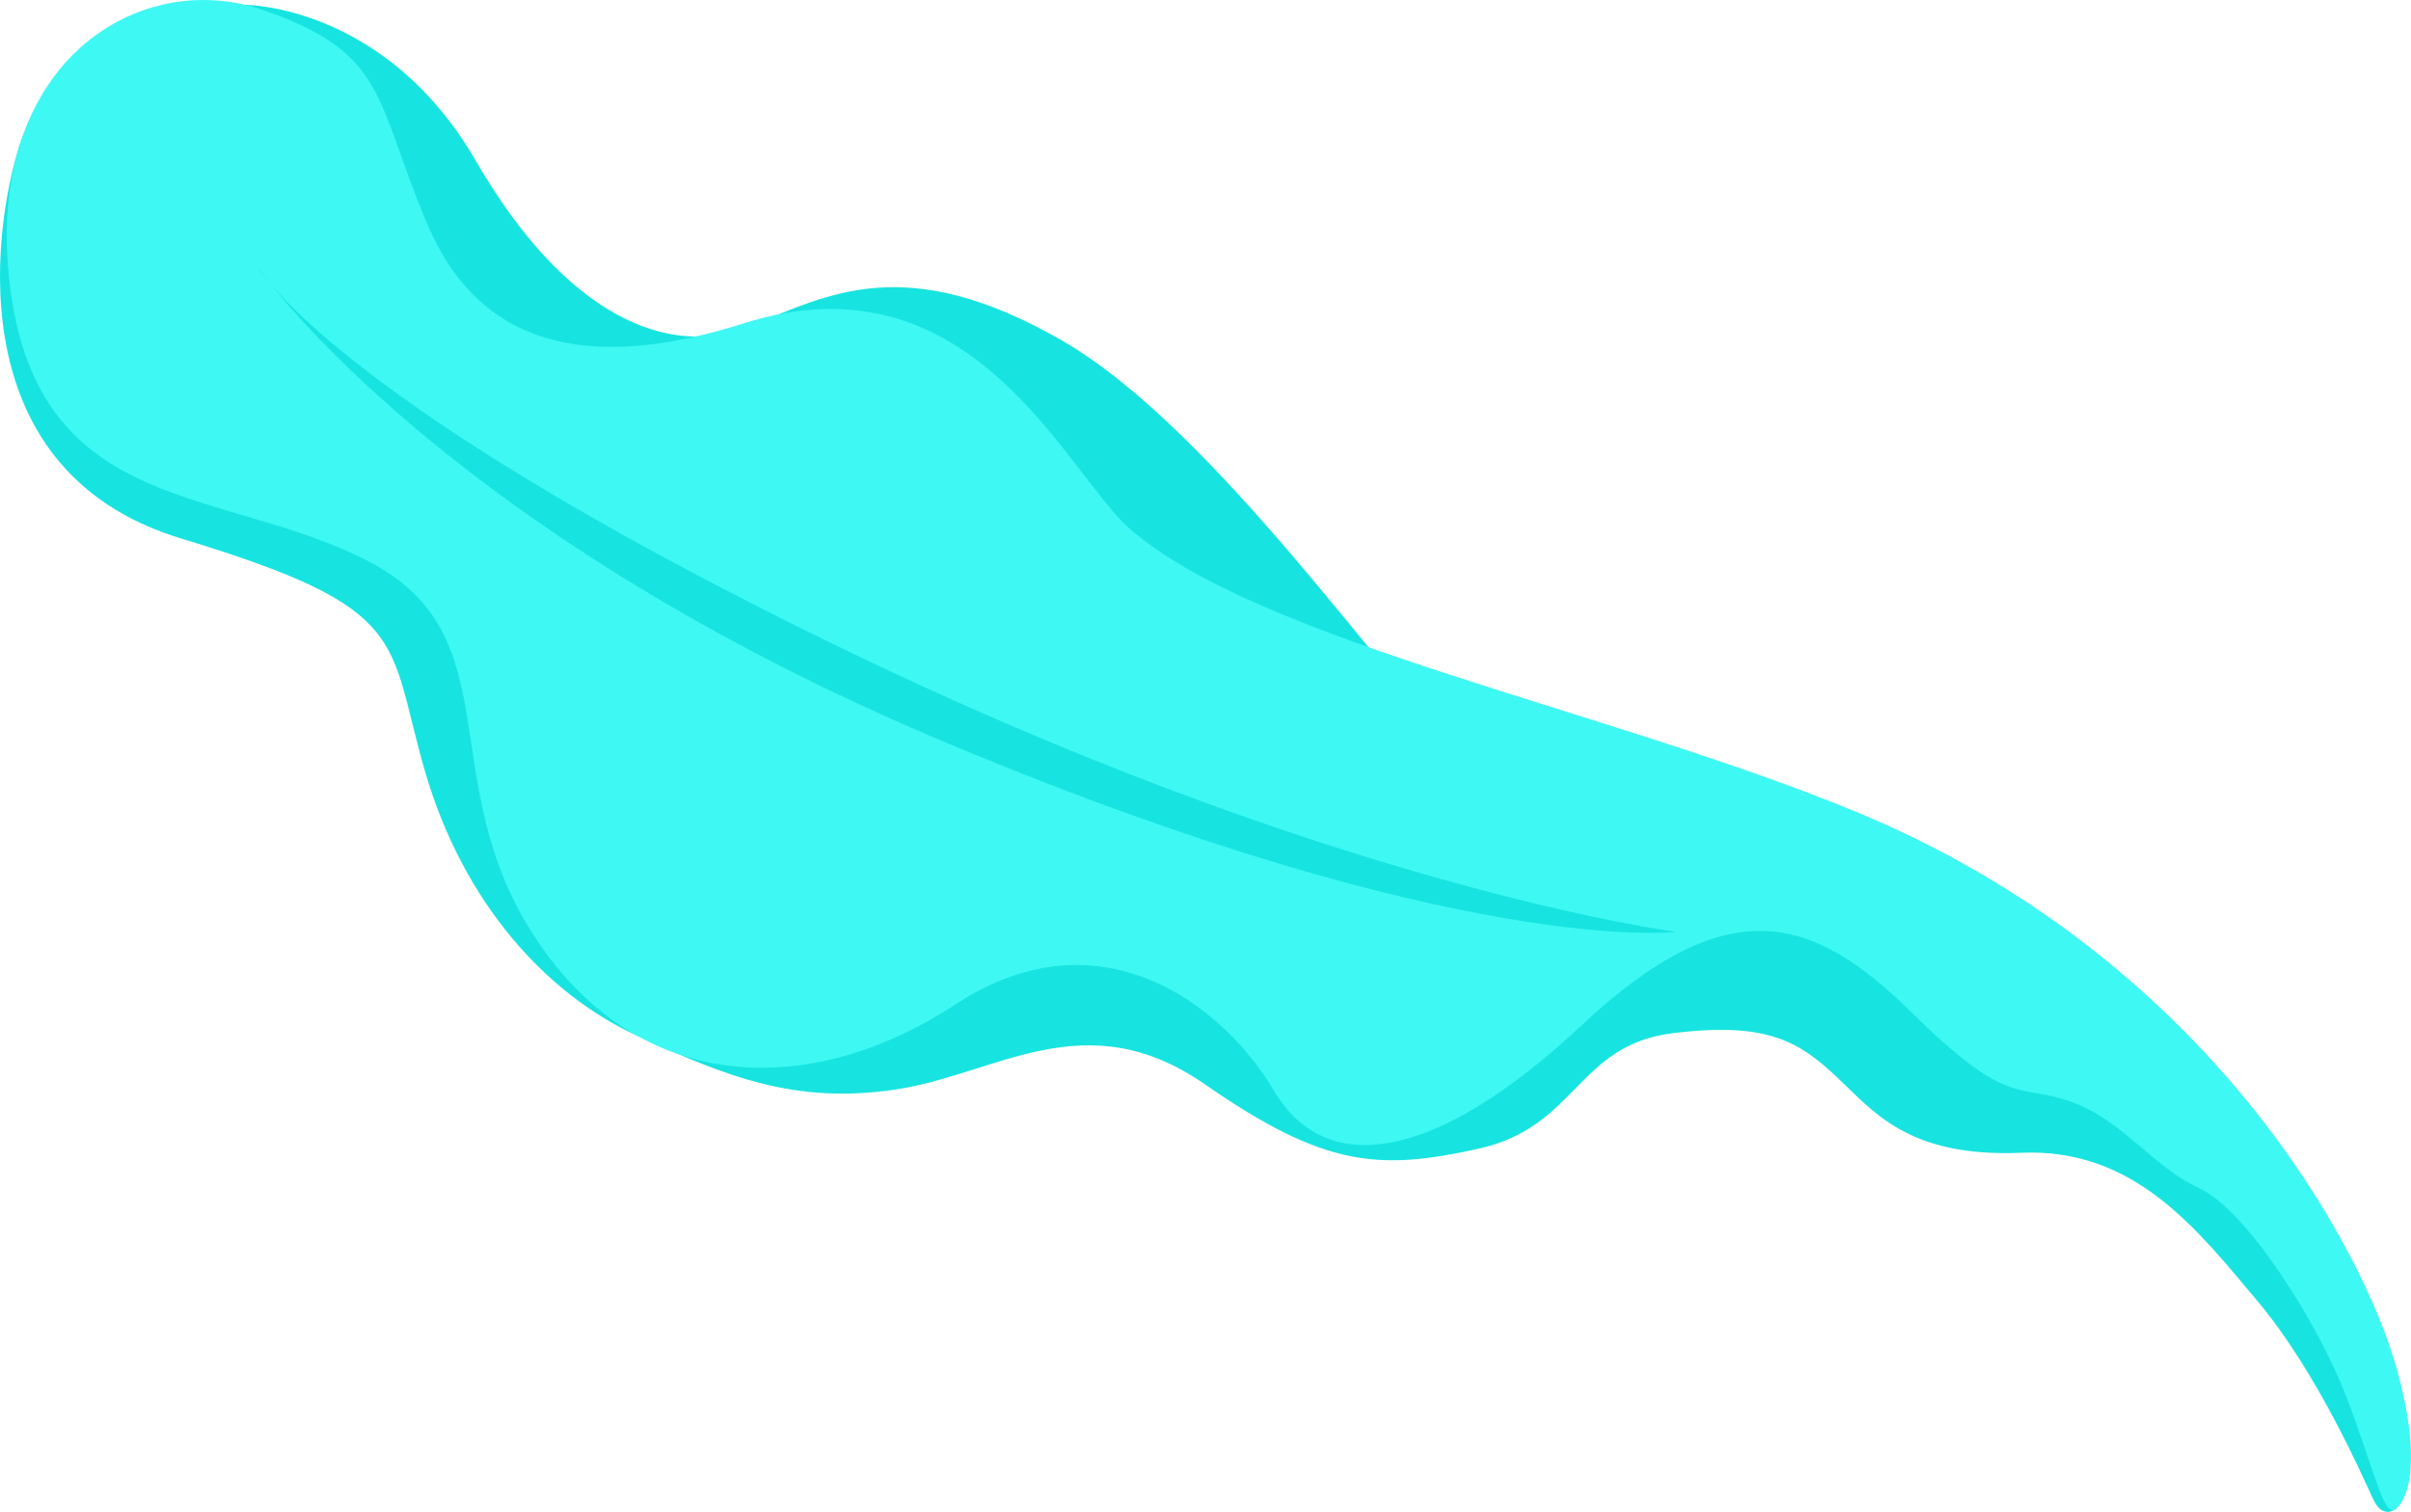
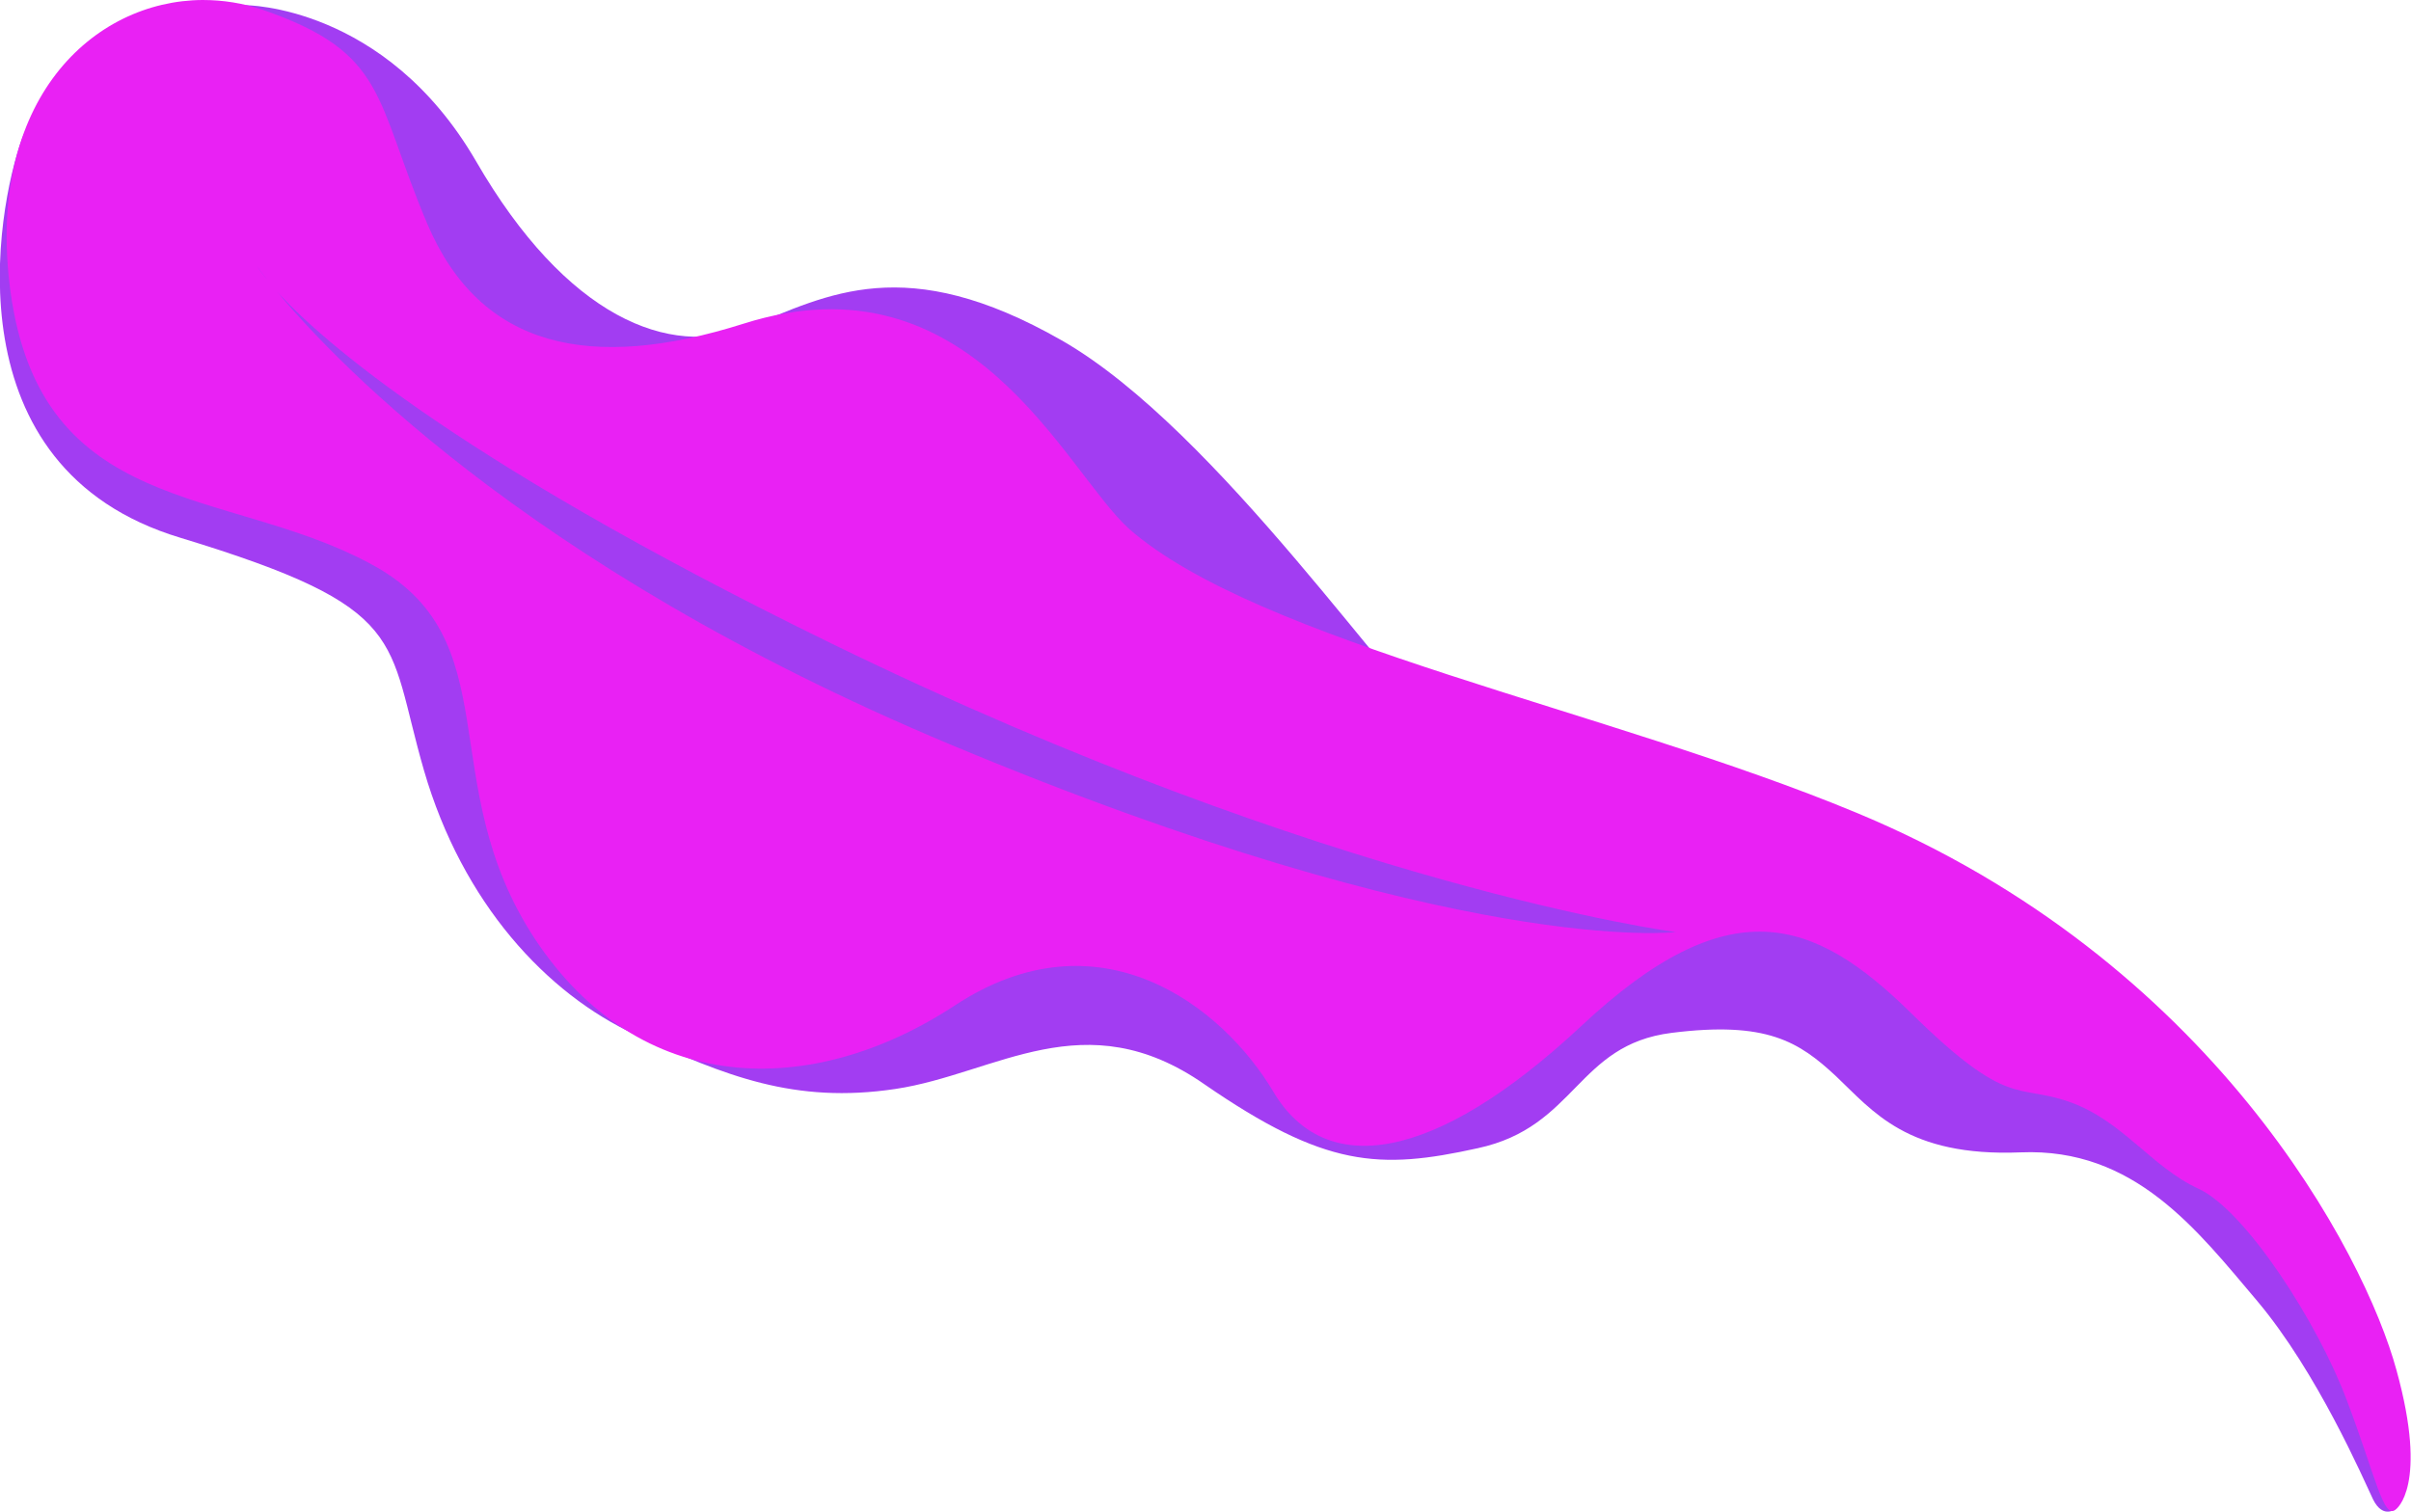
- <svg xmlns="http://www.w3.org/2000/svg" width="464" height="291">
-   <path d="M461.207 290.339s-2.549 2.316-4.456-1.722c-1.907-4.038-10.73-24.447-22.287-38.184-11.559-13.737-23.579-29.481-45.462-28.555-21.884.926-28.51-8.026-35.6-14.663-7.088-6.638-13.253-10.65-31.591-8.335-18.34 2.315-18.34 18.059-37.295 22.226-18.955 4.168-29.434 3.705-52.55-12.348-23.117-16.053-40.069-2.007-59.486.926-19.418 2.933-32.664-2.46-49.912-10.36-17.248-7.899-33.376-25.362-40.786-50.901-7.41-25.54-2.179-31.215-46.857-44.75C-9.753 90.14-.653 40.43 4.168 26.759 8.99 13.085 47.205.936 47.205.936S74.155.861 91.59 30.984c17.435 30.124 37.268 37.982 52.524 31.87 15.256-6.112 30.076-14.625 60.152 2.62 30.076 17.244 64.728 69.197 76.061 78.146 11.333 8.95 180.214 67.292 180.88 146.719z" fill="#17e4e0" />
-   <path d="M39.04 0a34.908 34.908 0 0 1 11.57 1.927c24.041 8.335 21.391 16.979 31.562 41.058 10.172 24.079 31.462 28.606 60.921 19.266 43.856-13.904 61.79 28.318 74.25 39.458 24.923 21.816 92.457 34.914 139.918 54.571 68.516 28.377 97.854 84.891 104.018 107.273 6.164 22.38-.073 26.786-.073 26.786-2.388 2.16-3.934-6.412-9.482-21.076-5.547-14.663-19.417-36.426-28.51-40.593-9.092-4.168-14.641-13.121-24.812-16.671-10.171-3.55-11.712 1.39-30.513-17.132-18.801-18.523-35.137-24.079-63.493 2.47-28.356 26.548-49.314 29.326-59.176 12.656-9.863-16.67-33.597-34.884-61.336-16.67-27.74 18.213-60.72 17.596-80.753-12.657-20.035-30.253-4.315-58.036-32.055-72.545-27.74-14.51-63.183-8.643-69.04-52.17C-2.904 19.223 17.958.08 39.04 0zm10.462 51.32s.765 1.273 2.808 3.635c9.863 12.198 47.727 53.73 130.65 88.358 98.32 41.057 139.599 36.05 139.599 36.05s-66.245-8.576-162.408-55.499C84.822 87.108 59.698 63.493 52.311 54.954c-1.832-2.264-2.809-3.635-2.809-3.635z" fill="#3ef8f4" />
+ <svg xmlns="http://www.w3.org/2000/svg" version="1.1" id="Layer_1" x="0px" y="0px" viewBox="0 0 464 291" style="enable-background:new 0 0 464 291;" xml:space="preserve">
+   <style type="text/css">
+ 	.st0{fill:#A23DF2;}
+ 	.st1{fill:#E921F4;}
+ </style>
+   <path class="st0" d="M461.2,290.3c0,0-2.5,2.3-4.5-1.7c-1.9-4-10.7-24.4-22.3-38.2c-11.6-13.7-23.6-29.5-45.5-28.6  c-21.9,0.9-28.5-8-35.6-14.7c-7.1-6.6-13.3-10.6-31.6-8.3c-18.3,2.3-18.3,18.1-37.3,22.2c-19,4.2-29.4,3.7-52.6-12.3  c-23.1-16.1-40.1-2-59.5,0.9c-19.4,2.9-32.7-2.5-49.9-10.4c-17.2-7.9-33.4-25.4-40.8-50.9c-7.4-25.5-2.2-31.2-46.9-44.8  C-9.8,90.1-0.7,40.4,4.2,26.8c4.8-13.7,43-25.8,43-25.8s26.9-0.1,44.4,30c17.4,30.1,37.3,38,52.5,31.9s30.1-14.6,60.2,2.6  c30.1,17.2,64.7,69.2,76.1,78.1C291.7,152.6,460.5,210.9,461.2,290.3z" />
+   <path class="st1" d="M39,0c3.9,0,7.8,0.6,11.6,1.9c24,8.3,21.4,17,31.6,41.1c10.2,24.1,31.5,28.6,60.9,19.3  c43.9-13.9,61.8,28.3,74.2,39.5c24.9,21.8,92.5,34.9,139.9,54.6c68.5,28.4,97.9,84.9,104,107.3c6.2,22.4-0.1,26.8-0.1,26.8  c-2.4,2.2-3.9-6.4-9.5-21.1c-5.5-14.7-19.4-36.4-28.5-40.6c-9.1-4.2-14.6-13.1-24.8-16.7c-10.2-3.6-11.7,1.4-30.5-17.1  c-18.8-18.5-35.1-24.1-63.5,2.5c-28.4,26.5-49.3,29.3-59.2,12.7c-9.9-16.7-33.6-34.9-61.3-16.7c-27.7,18.2-60.7,17.6-80.8-12.7  c-20-30.3-4.3-58-32.1-72.5C43.3,93.6,7.9,99.5,2,56C-2.9,19.2,18,0.1,39,0z M49.5,51.3c0,0,0.8,1.3,2.8,3.6  c9.9,12.2,47.7,53.7,130.6,88.4c98.3,41.1,139.6,36.1,139.6,36.1s-66.2-8.6-162.4-55.5C84.8,87.1,59.7,63.5,52.3,55  C50.5,52.7,49.5,51.3,49.5,51.3L49.5,51.3z" />
</svg>
